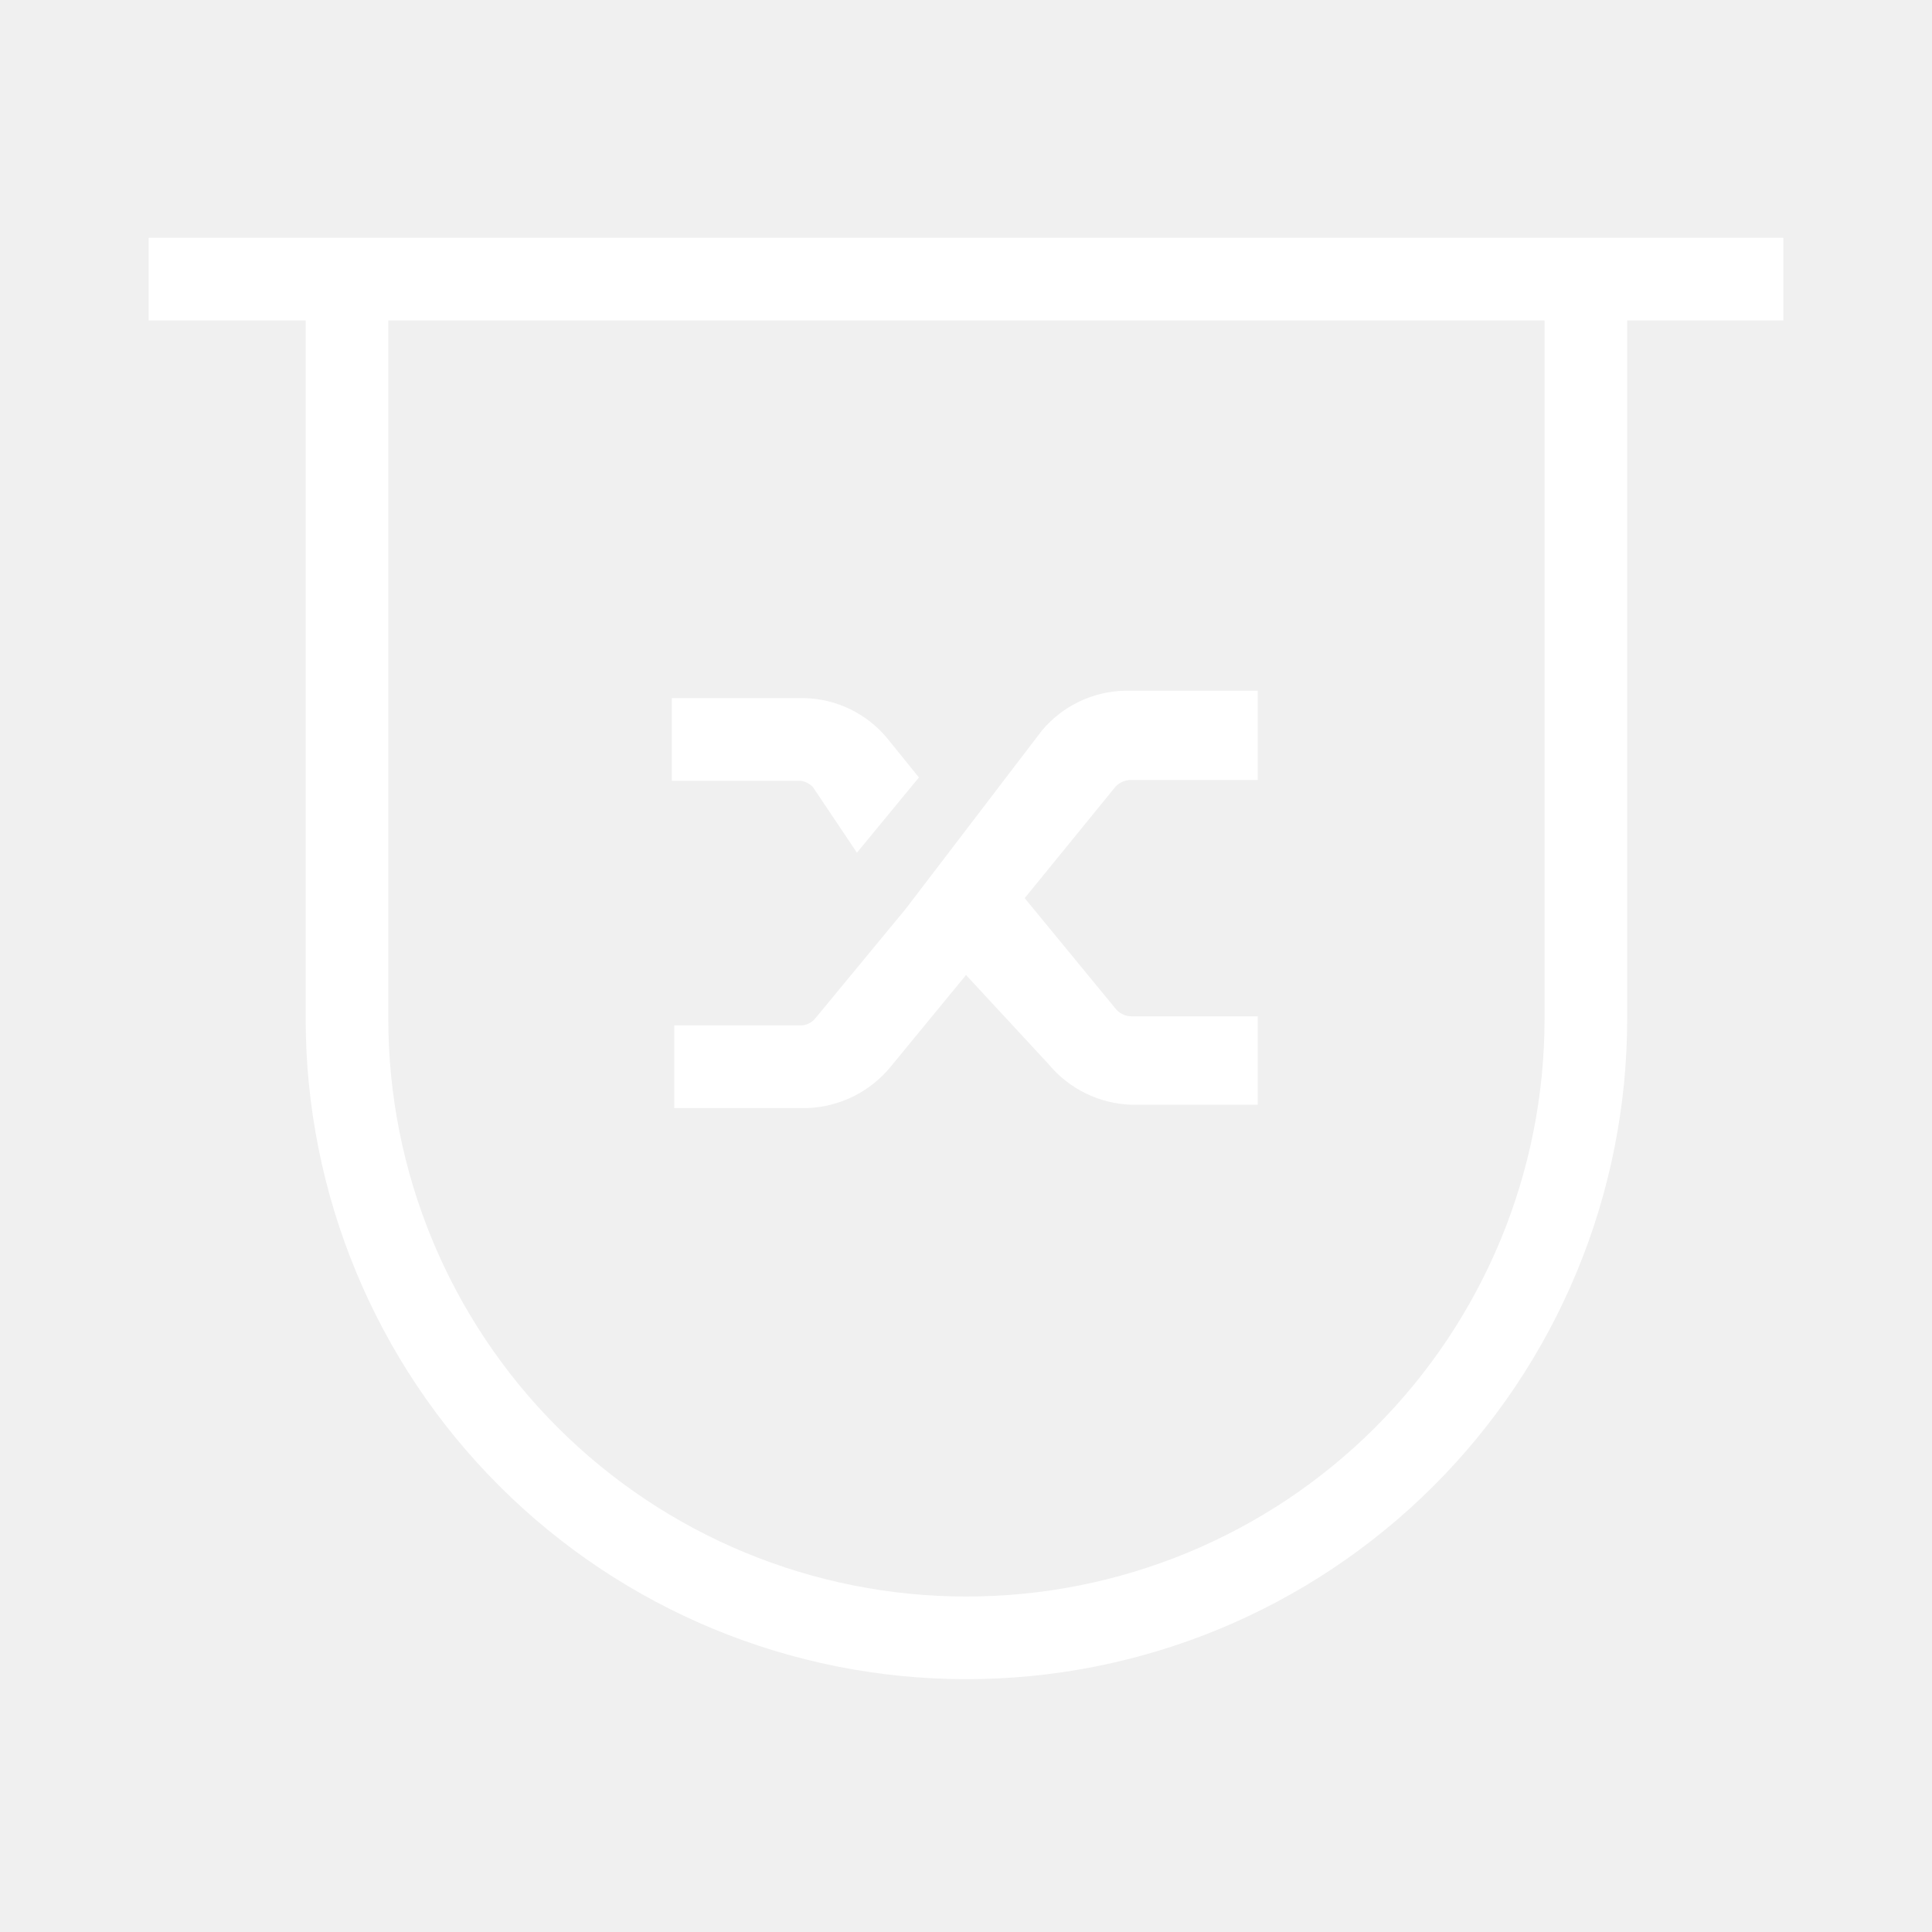
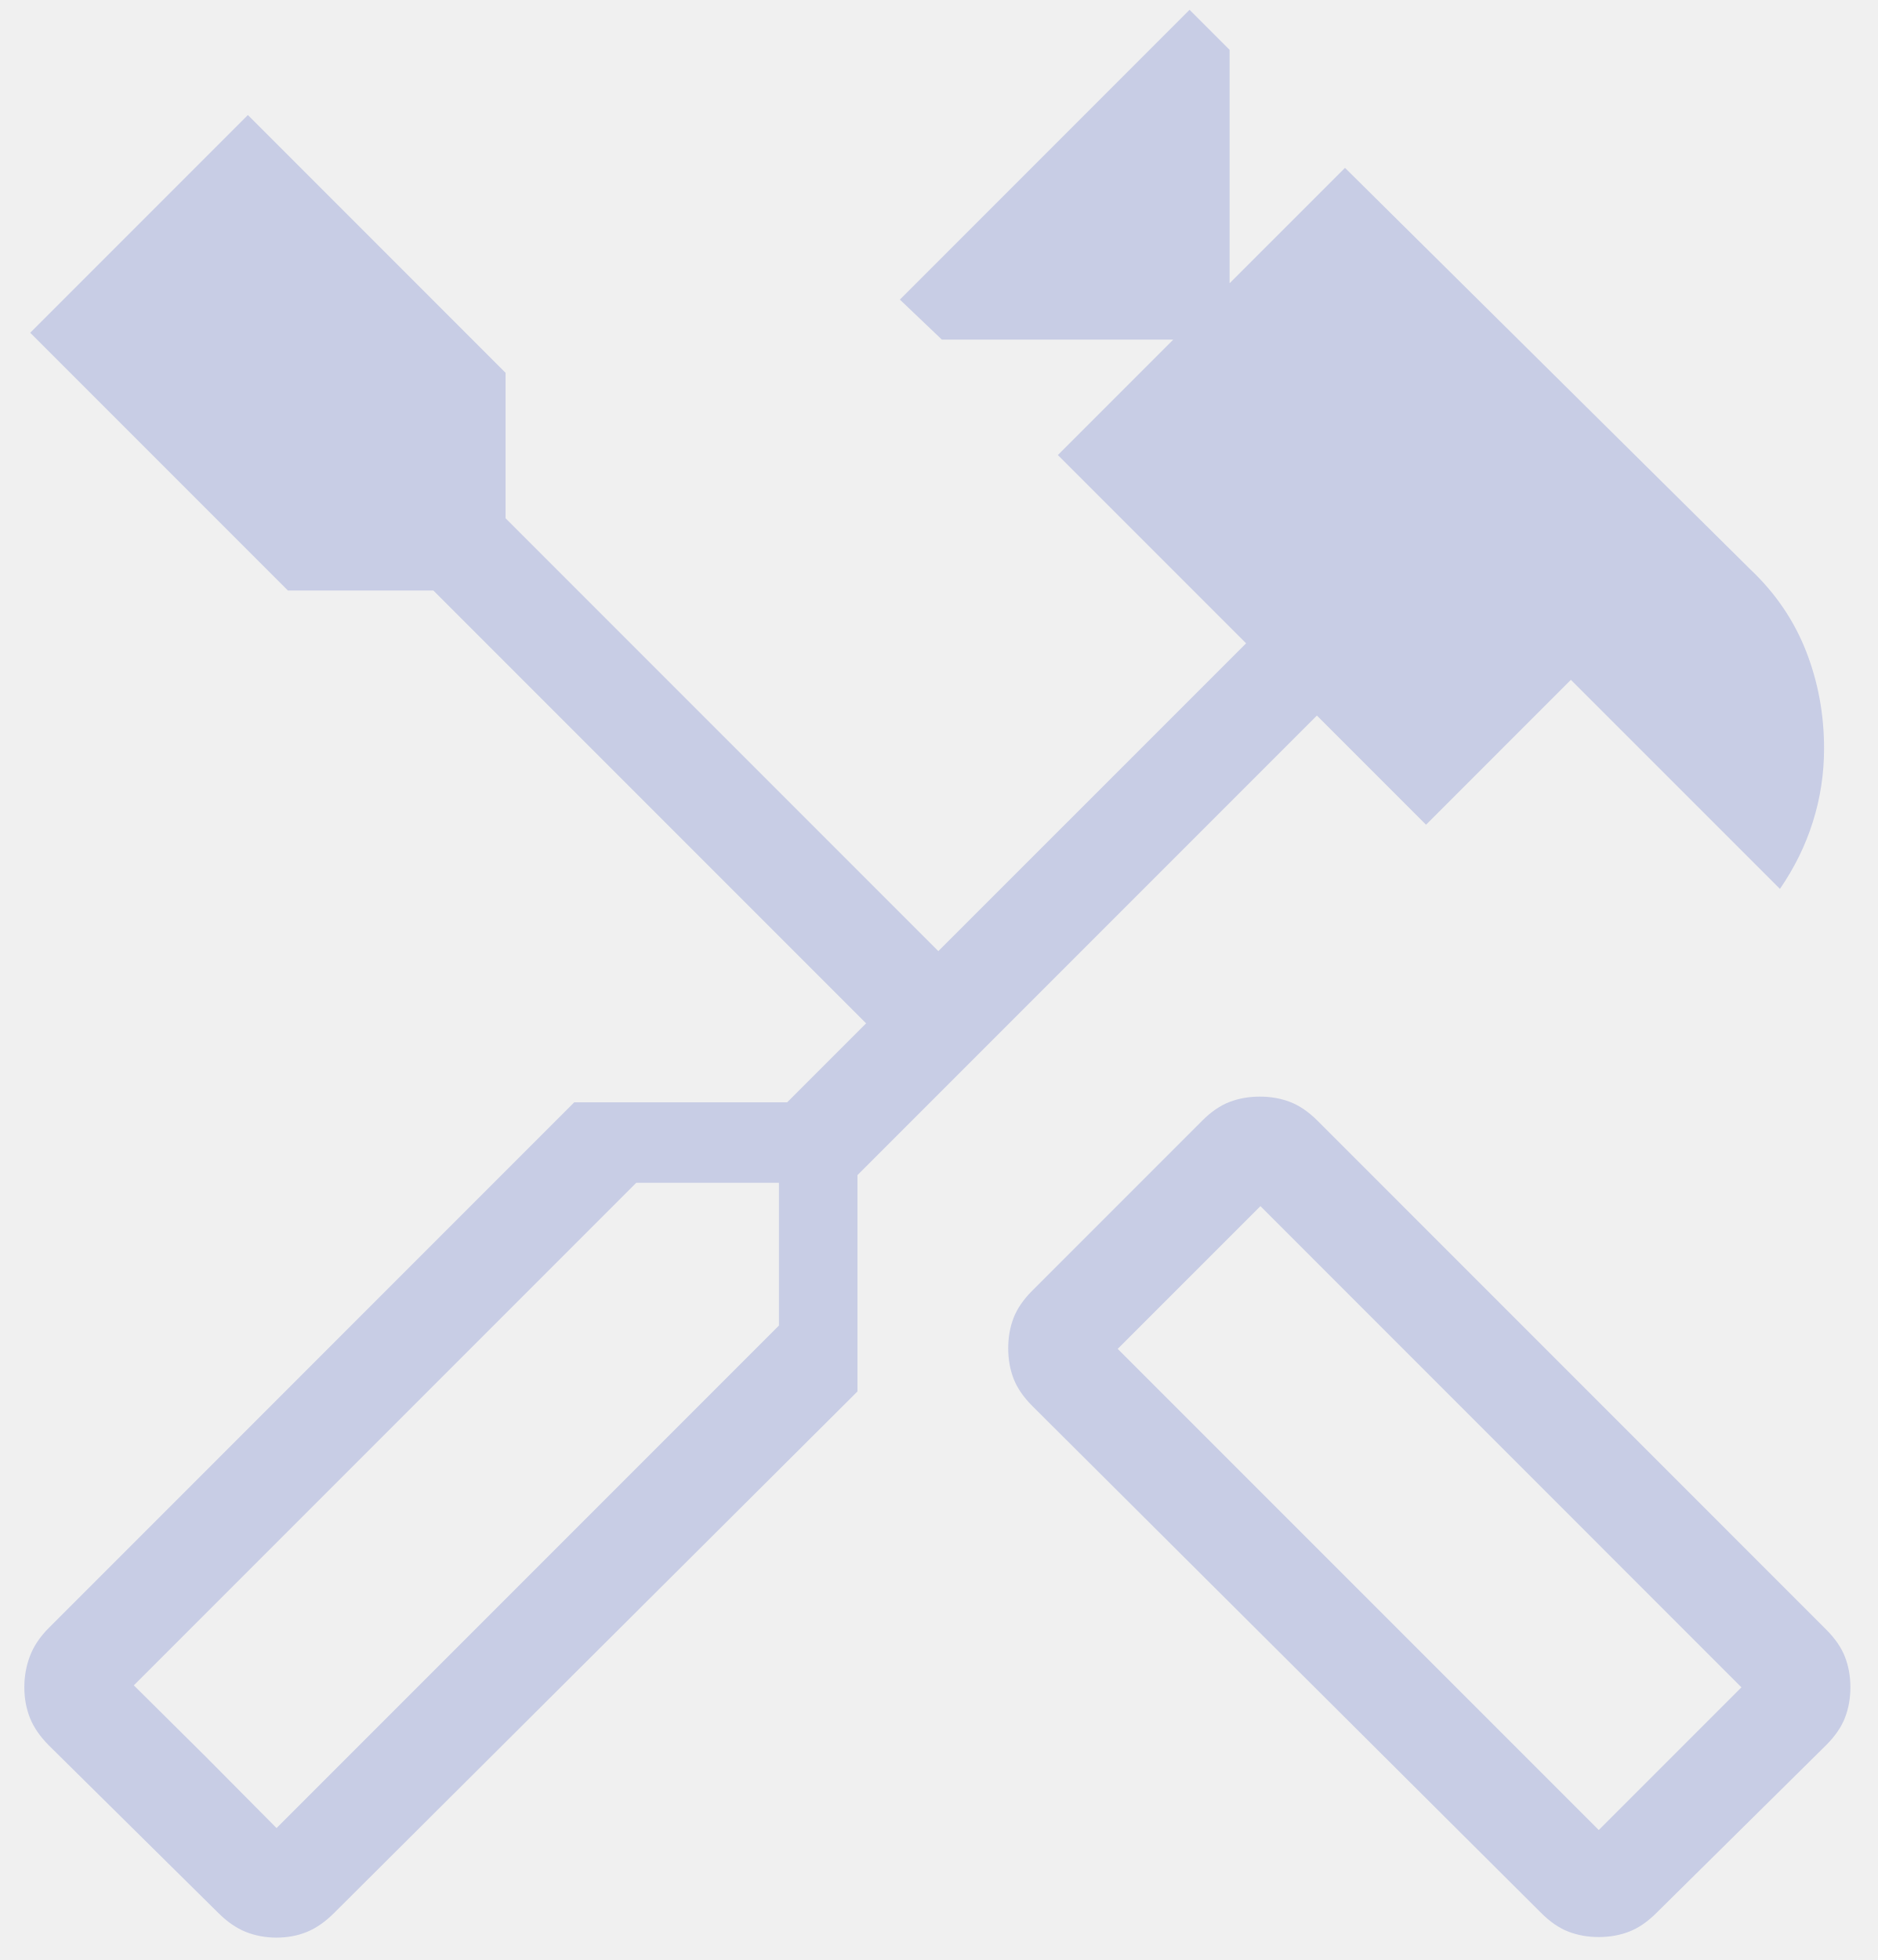
- <svg xmlns="http://www.w3.org/2000/svg" width="65" height="65" viewBox="0 0 65 65" fill="none">
-   <path fill-rule="evenodd" clip-rule="evenodd" d="M10.284 10.781L5 10.781V8H51.965H60V10.781L54.745 10.781V34.277C54.745 37.197 54.169 40.088 53.051 42.786C51.933 45.483 50.294 47.934 48.227 49.997C46.161 52.06 43.709 53.696 41.01 54.811C38.311 55.926 35.419 56.497 32.499 56.493C26.607 56.493 20.957 54.152 16.791 49.986C12.624 45.82 10.284 40.169 10.284 34.277V10.781ZM28.83 28.688L27.357 26.491C27.248 26.37 27.1 26.292 26.939 26.268H22.602V23.488H27.078C27.613 23.502 28.137 23.631 28.617 23.867C29.097 24.102 29.52 24.437 29.859 24.85L30.916 26.157L28.83 28.688ZM30.471 30.578L35.059 24.572C35.401 24.166 35.826 23.836 36.306 23.606C36.785 23.376 37.308 23.25 37.839 23.238H42.316V26.241H38.062C37.963 26.24 37.865 26.259 37.775 26.297C37.684 26.335 37.602 26.392 37.533 26.463L34.475 30.217L37.561 33.971C37.625 34.04 37.703 34.095 37.789 34.133C37.875 34.172 37.968 34.192 38.062 34.193H42.316V37.168H38.062C37.528 37.15 37.005 37.02 36.526 36.785C36.046 36.55 35.622 36.216 35.281 35.806L32.501 32.803L29.942 35.917C29.6 36.326 29.176 36.659 28.697 36.894C28.218 37.128 27.695 37.26 27.162 37.28H22.685V34.499H26.939C27.036 34.498 27.132 34.475 27.218 34.431C27.305 34.388 27.381 34.326 27.44 34.249L30.471 30.578ZM39.948 52.241C37.587 53.216 35.057 53.716 32.502 53.713C27.347 53.713 22.402 51.665 18.757 48.02C15.112 44.375 13.064 39.431 13.064 34.277L13.064 10.781L51.965 10.781V34.277C51.965 36.831 51.461 39.361 50.483 41.721C49.504 44.08 48.07 46.224 46.263 48.029C44.455 49.835 42.309 51.266 39.948 52.241Z" fill="white" />
+ <svg xmlns="http://www.w3.org/2000/svg" width="46" height="48" viewBox="0 0 46 48" fill="none">
+   <path d="M39.163 47.438C38.894 47.438 38.645 47.393 38.418 47.305C38.19 47.217 37.968 47.064 37.75 46.846L25.288 34.433C25.07 34.215 24.917 33.992 24.829 33.764C24.741 33.537 24.697 33.288 24.697 33.019C24.697 32.75 24.741 32.502 24.829 32.274C24.917 32.047 25.07 31.824 25.288 31.606L29.447 27.447C29.665 27.229 29.887 27.076 30.115 26.988C30.343 26.9 30.591 26.856 30.86 26.856C31.129 26.856 31.378 26.9 31.605 26.988C31.833 27.076 32.056 27.229 32.274 27.447L44.735 39.909C44.953 40.127 45.106 40.349 45.194 40.577C45.282 40.804 45.327 41.053 45.327 41.322C45.327 41.591 45.282 41.84 45.194 42.067C45.106 42.295 44.953 42.518 44.735 42.736L40.577 46.846C40.359 47.064 40.136 47.217 39.908 47.305C39.681 47.393 39.432 47.438 39.163 47.438ZM39.163 44.817L42.658 41.322L30.875 29.538L27.379 33.034L39.163 44.817ZM6.774 47.452C6.504 47.452 6.254 47.405 6.021 47.312C5.789 47.219 5.564 47.064 5.346 46.846L1.202 42.75C0.984 42.532 0.828 42.307 0.735 42.075C0.642 41.842 0.596 41.591 0.596 41.322C0.596 41.053 0.642 40.796 0.735 40.553C0.828 40.309 0.984 40.078 1.202 39.861L14.067 26.995H19.283L21.216 25.062L10.615 14.461H7.052L0.74 8.149L6.072 2.817L12.384 9.13V12.692L22.985 23.293L30.524 15.755L25.913 11.144L28.74 8.317H23.072L22.043 7.337L29.139 0.24L30.12 1.221V6.937L32.947 4.111L42.879 13.947C43.492 14.527 43.945 15.193 44.24 15.945C44.535 16.696 44.682 17.492 44.682 18.332C44.682 18.947 44.591 19.545 44.408 20.125C44.226 20.705 43.956 21.253 43.601 21.769L38.48 16.649L34.932 20.197L32.259 17.524L21.004 28.779V34.077L8.187 46.846C7.969 47.064 7.746 47.219 7.519 47.312C7.291 47.405 7.043 47.452 6.774 47.452ZM6.774 44.769L19.081 32.462V28.966H15.586L3.278 41.274L6.774 44.769ZM6.774 44.769L3.278 41.274L5.033 43.014L6.774 44.769Z" fill="#C8CDE5" />
</svg>
